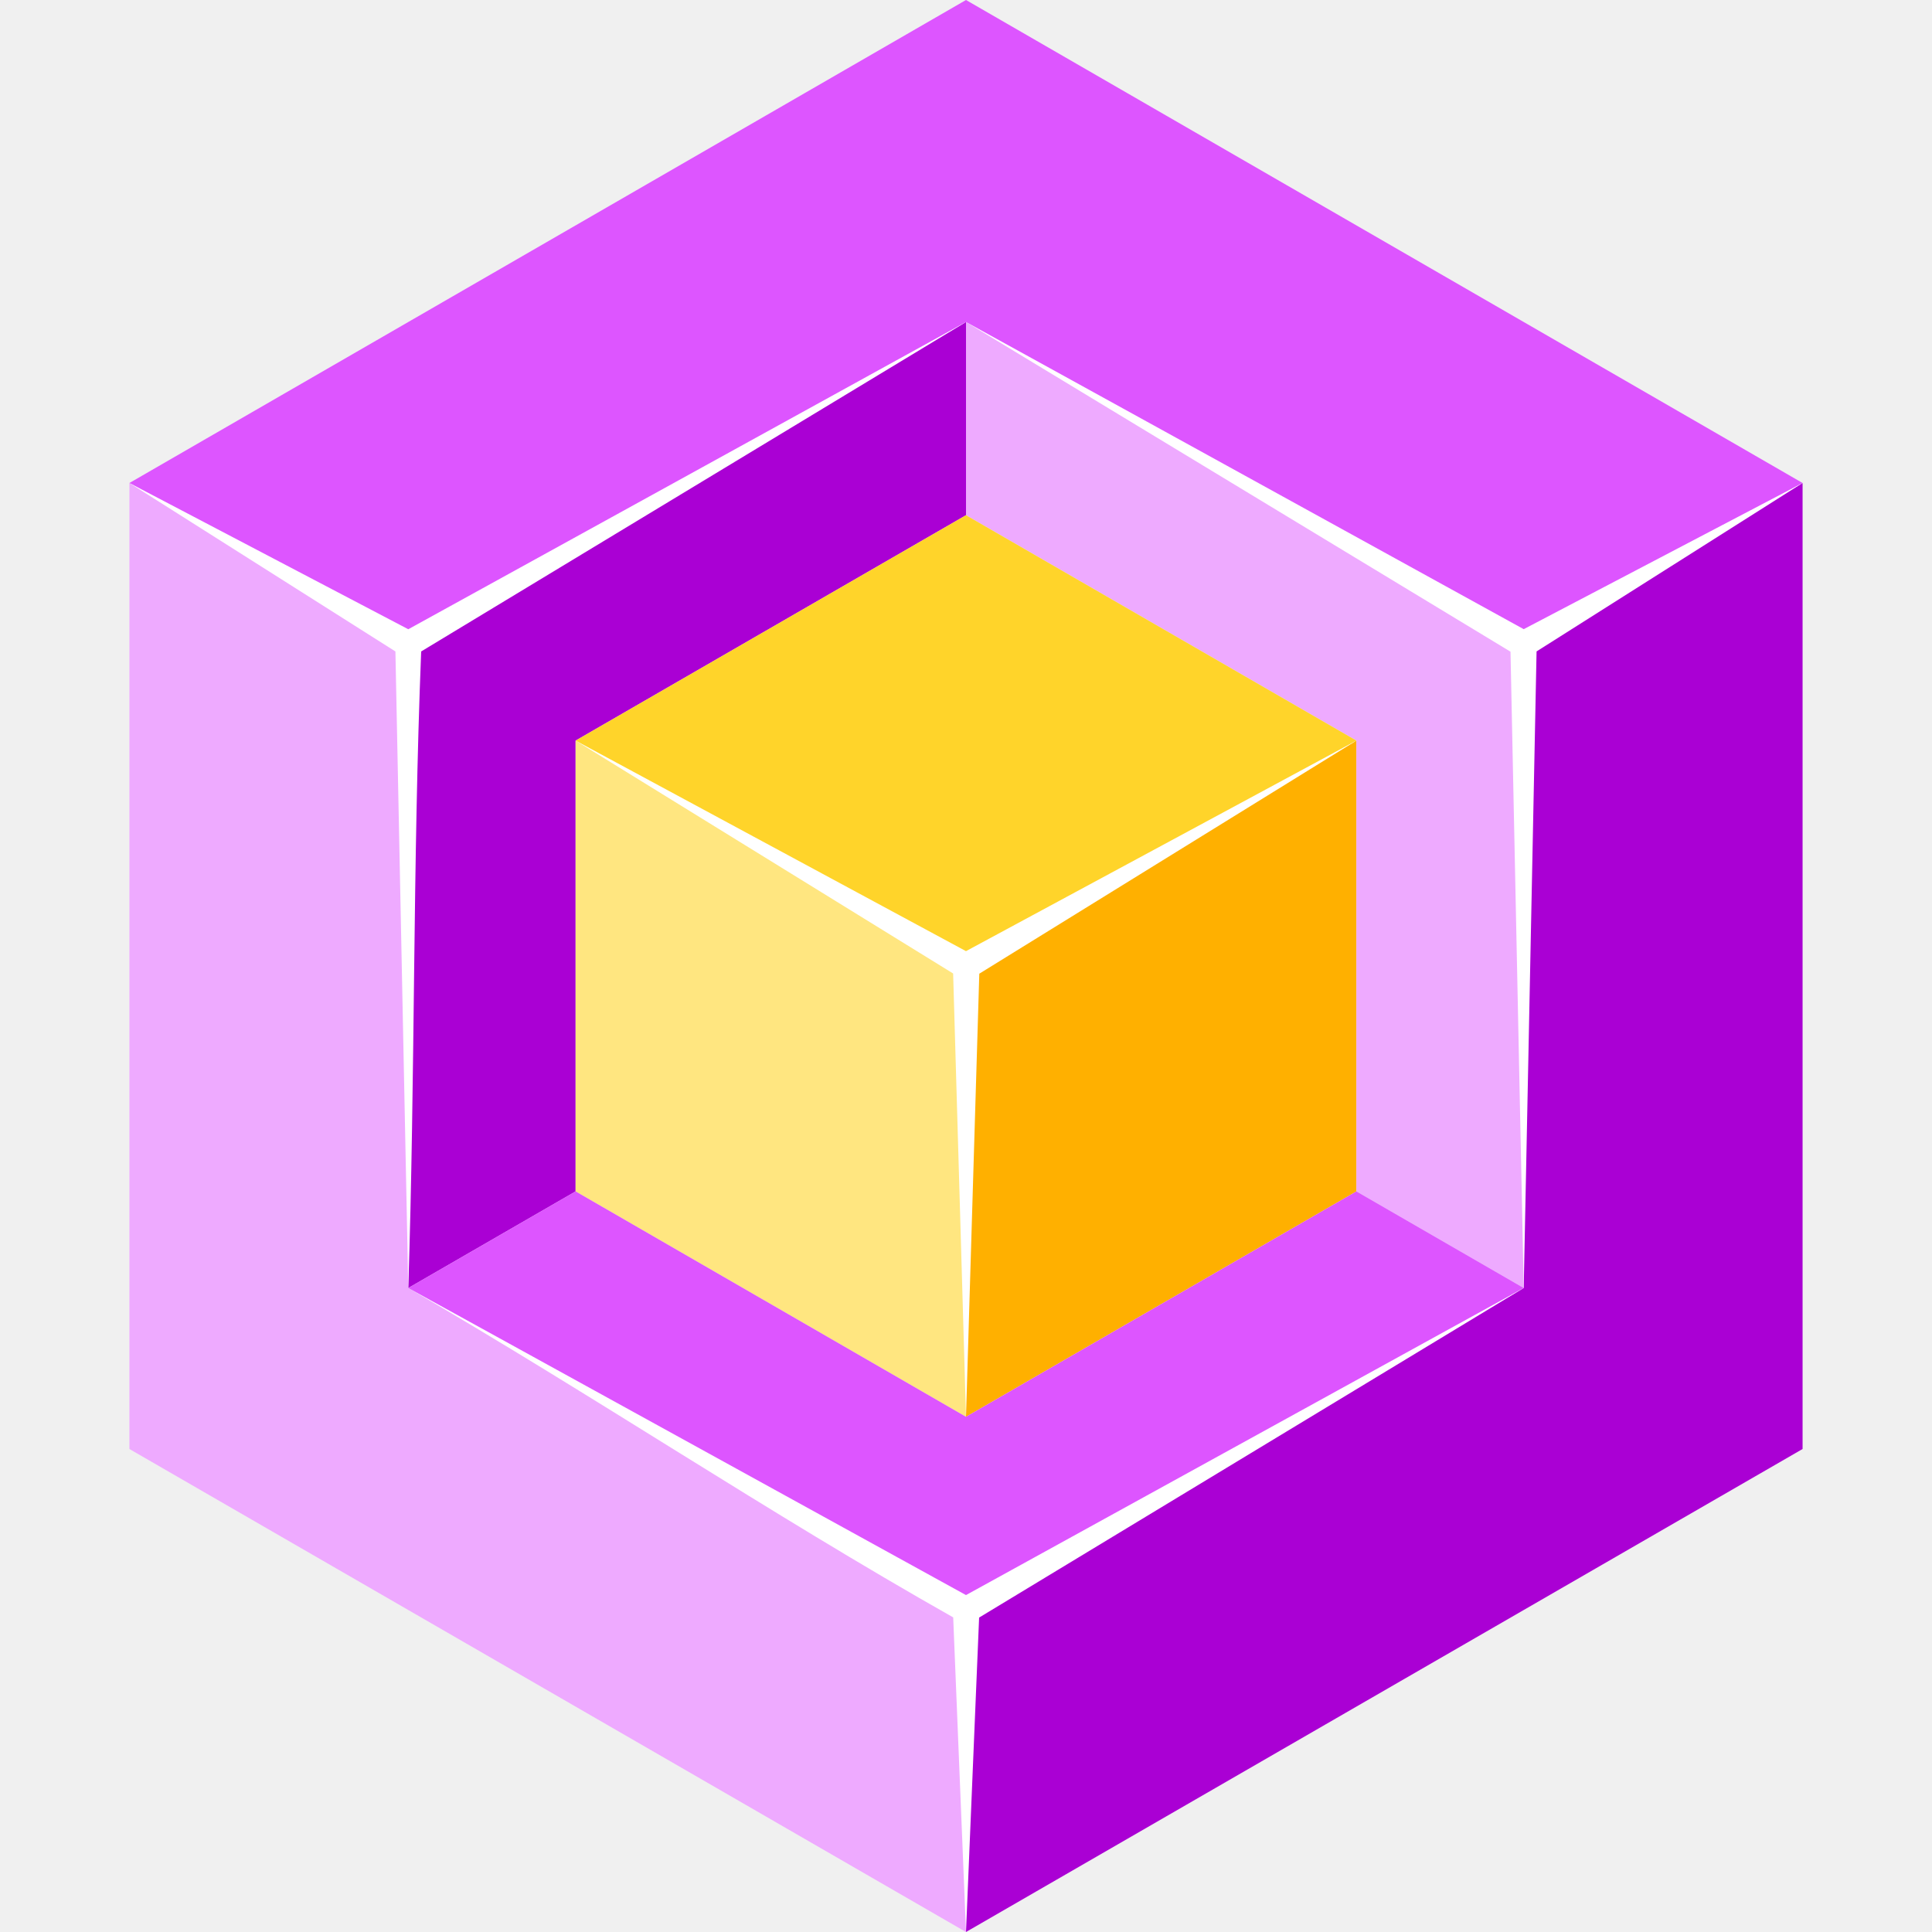
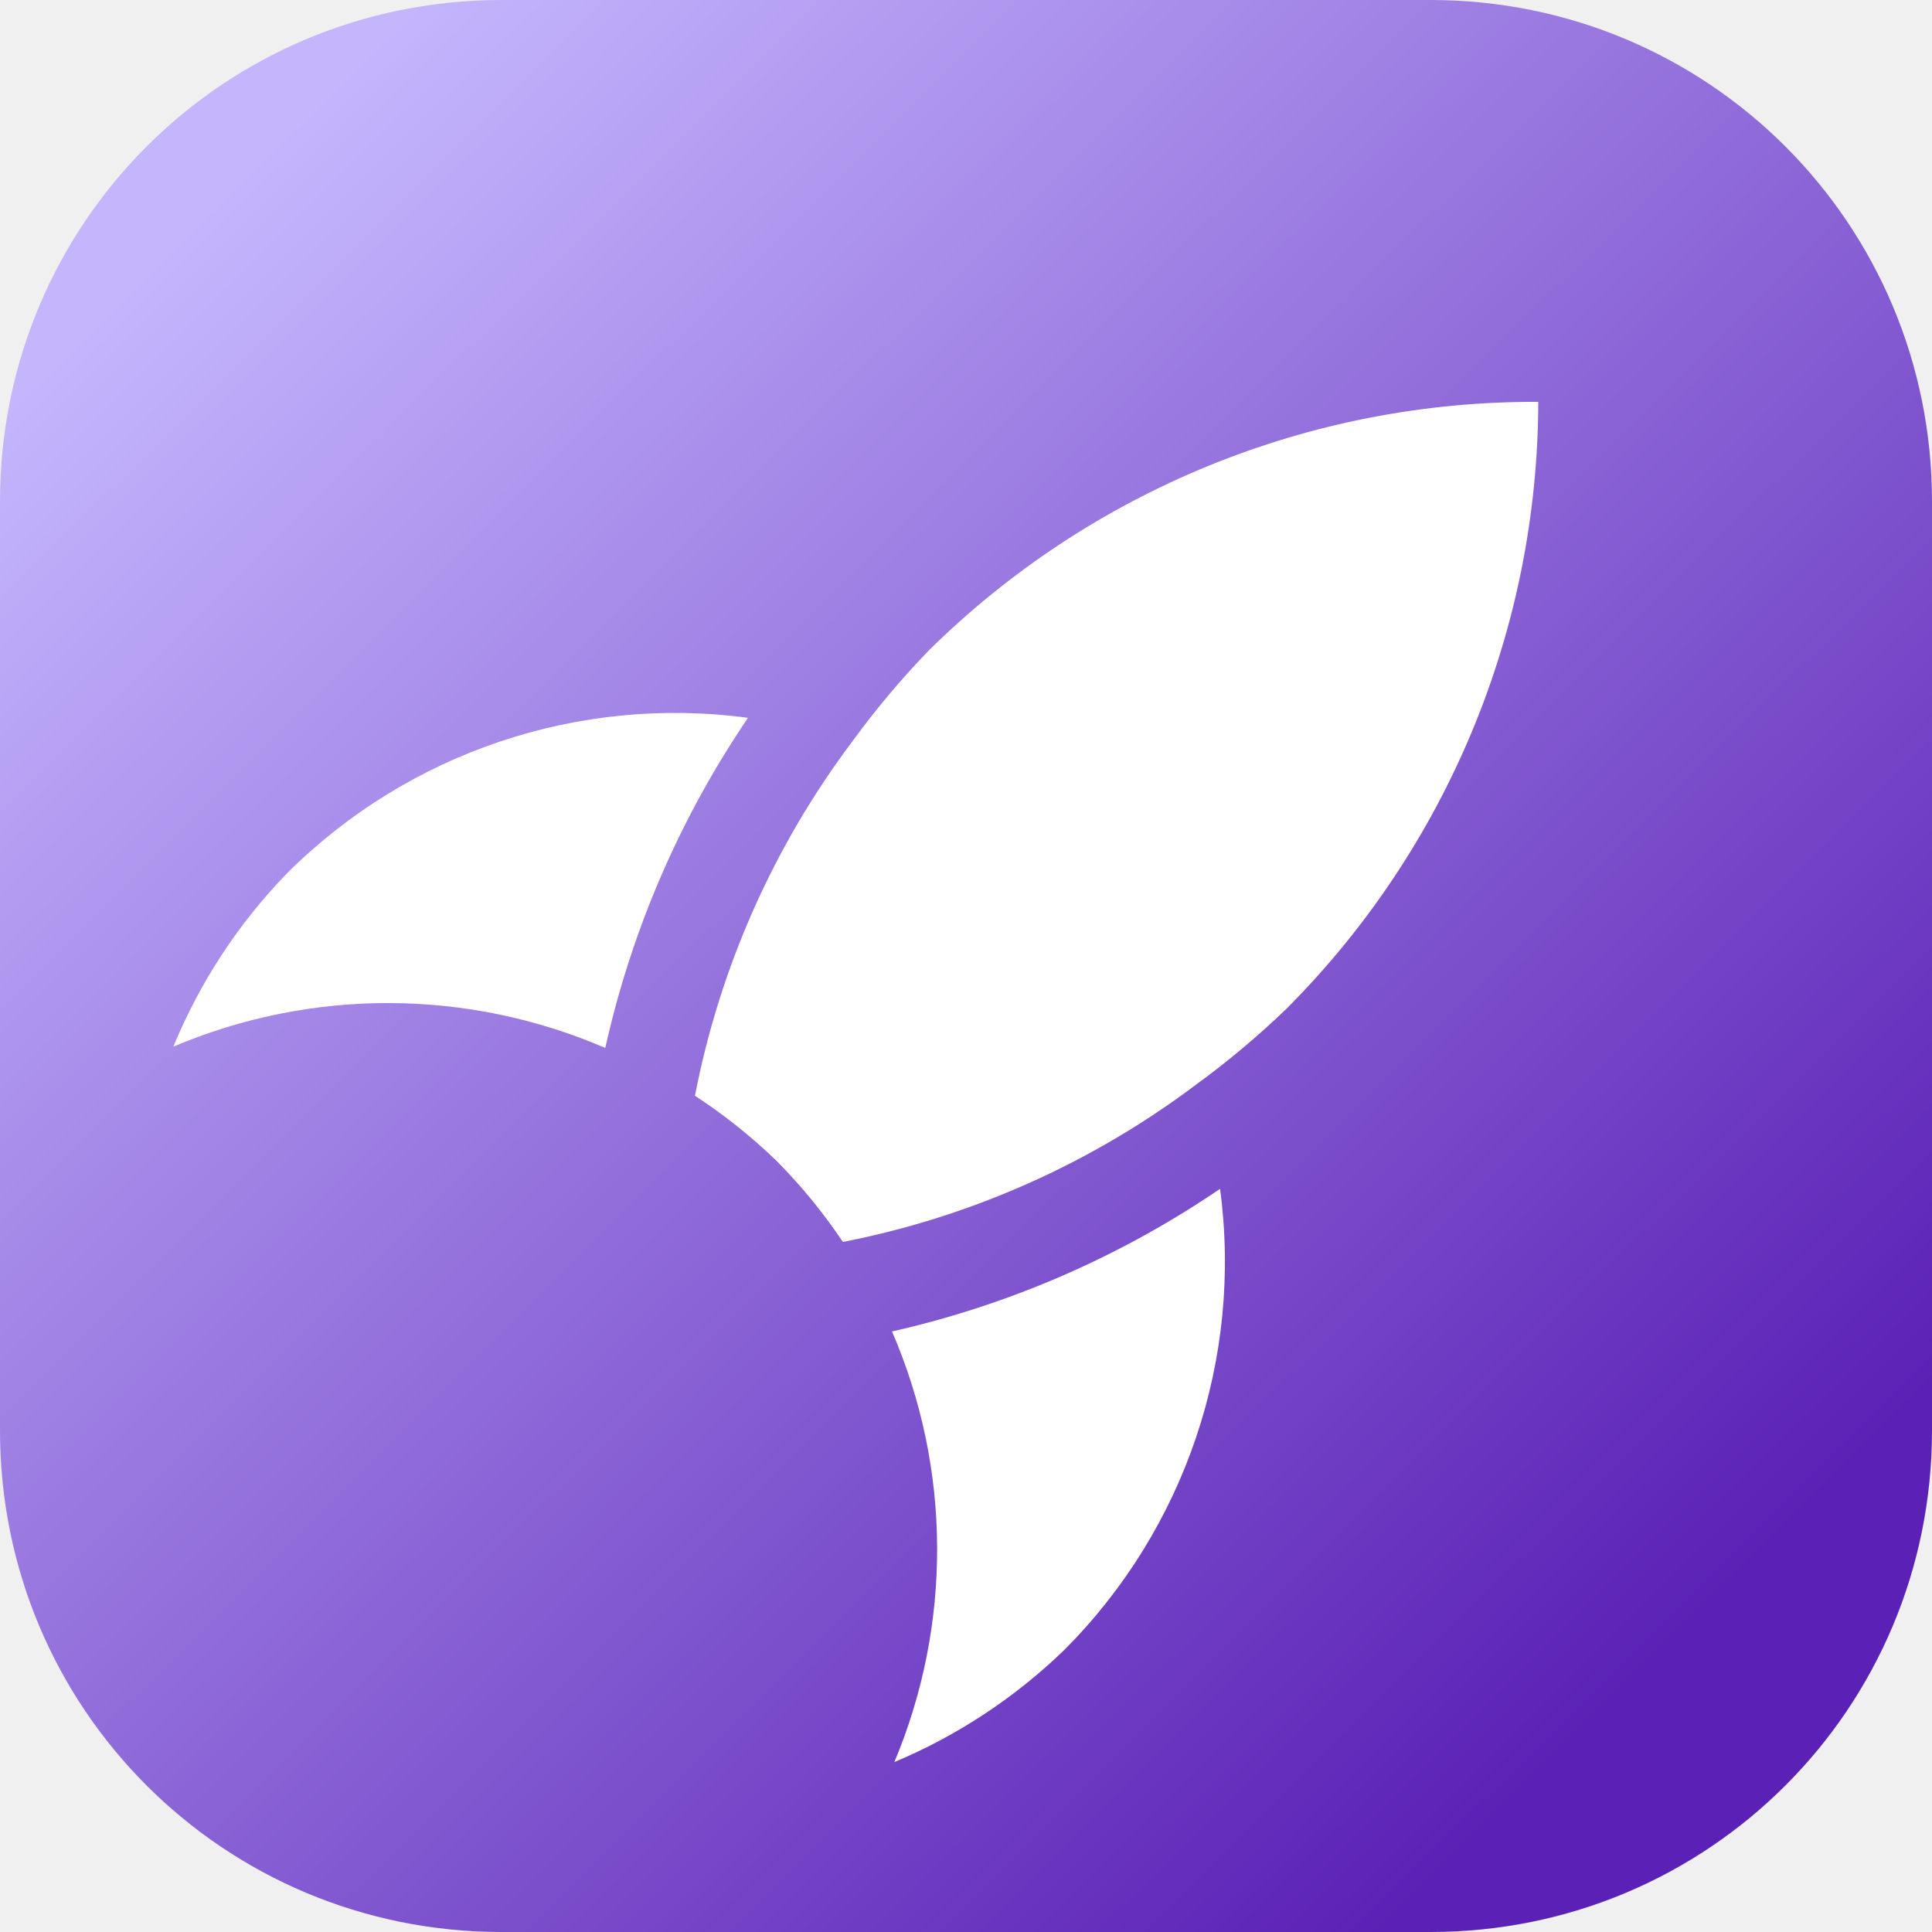
- <svg xmlns="http://www.w3.org/2000/svg" width="900" height="900" viewBox="0 0 238.125 238.125" version="1.1" id="svg1">
+ <svg xmlns="http://www.w3.org/2000/svg" xmlns:xlink="http://www.w3.org/1999/xlink" width="24" height="24" viewBox="0 0 24 24" version="1.1" id="svg1">
  <defs id="defs1">
-     </defs>
+     <linearGradient id="linearGradient1">
+       <stop style="stop-color:#c4b5fd;stop-opacity:1;" offset="0" id="stop1" />
+       <stop style="stop-color:#5b21b6;stop-opacity:1;" offset="1" id="stop2" />
+     </linearGradient>
+     <linearGradient xlink:href="#linearGradient1" id="linearGradient2" x1="2.595" y1="2.587" x2="20.514" y2="20.663" gradientUnits="userSpaceOnUse" />
+   </defs>
  <g id="layer1">
-     <g id="g15">
-       <path style="fill:#aa00d4;fill-opacity:1;stroke:none;stroke-width:0.265;stroke-dasharray:none" d="m 50.322,158.75 20.622,-11.906 V 91.281 l 48.119,-27.781 1e-5,-23.812 -68.741,39.688 z" id="path23" />
-       <path style="fill:#ffb000;fill-opacity:1;stroke:none;stroke-width:1.323;stroke-linecap:round;stroke-linejoin:round;stroke-dasharray:none;stroke-opacity:1" d="M 119.062,119.062 167.181,91.281 V 146.844 L 119.062,174.625 Z" id="path24" />
-       <path style="fill:#aa00d4;fill-opacity:1;stroke:none;stroke-width:1.323;stroke-dasharray:none;stroke-opacity:1" d="M 222.174,59.531 V 178.594 L 119.062,238.125 V 198.438 L 187.803,158.75 V 79.375 Z" id="path18" />
-       <path style="fill:#eeaaff;fill-opacity:1;stroke:none;stroke-width:0.265;stroke-dasharray:none" d="m 119.062,39.687 -1e-5,23.812 48.119,27.781 V 146.844 L 187.803,158.75 V 79.375 Z" id="path21" />
-       <path style="fill:#ffe680;fill-opacity:1;stroke:none;stroke-width:1.323;stroke-linecap:round;stroke-linejoin:round;stroke-dasharray:none;stroke-dashoffset:0;stroke-opacity:1;paint-order:normal" d="m 70.944,146.844 48.119,27.781 1e-5,-55.562 -48.119,-27.781 z" id="path20" />
-       <path style="fill:#eeaaff;fill-opacity:1;stroke:none;stroke-width:1.323;stroke-linecap:round;stroke-linejoin:round;stroke-dasharray:none;stroke-opacity:1" d="m 15.951,59.531 34.37,19.844 V 158.75 l 68.741,39.688 c 0,0 1e-5,39.688 0,39.688 0,0 -103.111,-59.531 -103.111,-59.531 z" id="path19" />
-       <path style="fill:#dd55ff;fill-opacity:1;stroke:none;stroke-width:0.265;stroke-dasharray:none;paint-order:normal" d="M 50.322,158.75 70.944,146.844 119.062,174.625 167.181,146.844 187.803,158.75 119.062,198.438 Z" id="path22" />
-       <path style="fill:#ffd42a;fill-opacity:1;stroke:none;stroke-width:1.323;stroke-linecap:round;stroke-linejoin:round;stroke-dasharray:none;stroke-opacity:1" d="M 70.944,91.281 119.062,63.5 167.181,91.281 119.062,119.062 Z" id="path25" />
-       <path style="fill:#dd55ff;fill-opacity:1;stroke:none;stroke-width:1.323;stroke-linecap:round;stroke-linejoin:round;stroke-dasharray:none;stroke-opacity:1" d="M 15.951,59.531 119.062,-3e-6 l 103.111,59.531 -34.37,19.844 -68.741,-39.688 -68.741,39.688 z" id="path17" />
-       <path id="path13" style="fill:#ffffff;fill-opacity:1;stroke:none;stroke-width:0.265" d="m 70.944,91.281 46.533,28.706 1.585,54.638 1.64,-54.615 46.478,-28.728 -48.119,25.95 z" />
-       <path id="path6" style="fill:#ffffff;fill-opacity:1;stroke:none;stroke-width:0.265" d="m 50.321,158.75 c 22.568,13.092 44.528,27.805 67.163,40.598 l 1.578,38.777 1.617,-38.754 67.123,-40.621 -68.74,37.848 z" />
-       <path id="path2" style="fill:#ffffff;fill-opacity:1;stroke:none;stroke-width:0.265" d="M 119.062,39.687 186.174,80.322 187.803,158.75 189.387,80.289 222.174,59.531 187.803,77.547 Z" />
-       <path id="path4" style="display:inline;fill:#ffffff;fill-opacity:1;stroke:none;stroke-width:0.265" d="M 119.062,39.687 50.322,77.556 15.951,59.531 48.736,80.293 50.322,158.75 c 0.854,-26.104 0.548,-52.486 1.589,-78.457 z" />
+     <g id="g2">
+       <path id="rect13" style="stroke-width:0.265;fill:url(#linearGradient2)" d="M 6.23,0 H 17.77 C 21.222,0 24,2.778 24,6.23 V 17.77 C 24,21.222 21.222,24 17.77,24 H 6.23 C 2.778,24 0,21.222 0,17.77 V 6.23 C 0,2.778 2.778,0 6.23,0 Z" />
+       <path d="m 15.156,14.768 a 11.909,11.909 0 0 1 -4.075,1.772 6.824,6.824 0 0 1 0.029,5.349 6.824,6.824 0 0 0 2.112,-1.394 6.824,6.824 0 0 0 1.934,-5.727 z" style="fill:#ffffff;fill-opacity:1;stroke-width:0.265" id="path13" />
+       <path d="M 2.153,13.002 A 6.824,6.824 0 0 1 7.519,13.018 11.909,11.909 0 0 1 9.292,8.917 6.824,6.824 0 0 0 3.571,10.843 6.824,6.824 0 0 0 2.153,13.002 Z" style="fill:#ffffff;fill-opacity:1;stroke-width:0.265" id="path12" />
+       <path d="M 19.109,4.992 C 16.273,4.979 13.548,6.092 11.532,8.086 11.191,8.44 10.875,8.816 10.586,9.213 9.61,10.512 8.942,12.017 8.633,13.612 c 0.362,0.236 0.701,0.507 1.012,0.807 0.307,0.309 0.583,0.647 0.826,1.009 1.591,-0.311 3.09,-0.979 4.385,-1.953 0.395,-0.288 0.771,-0.603 1.123,-0.942 1.999,-2.002 3.124,-4.713 3.13,-7.542 z" style="fill:#ffffff;fill-opacity:1;stroke-width:0.265" id="path11" />
    </g>
  </g>
</svg>
